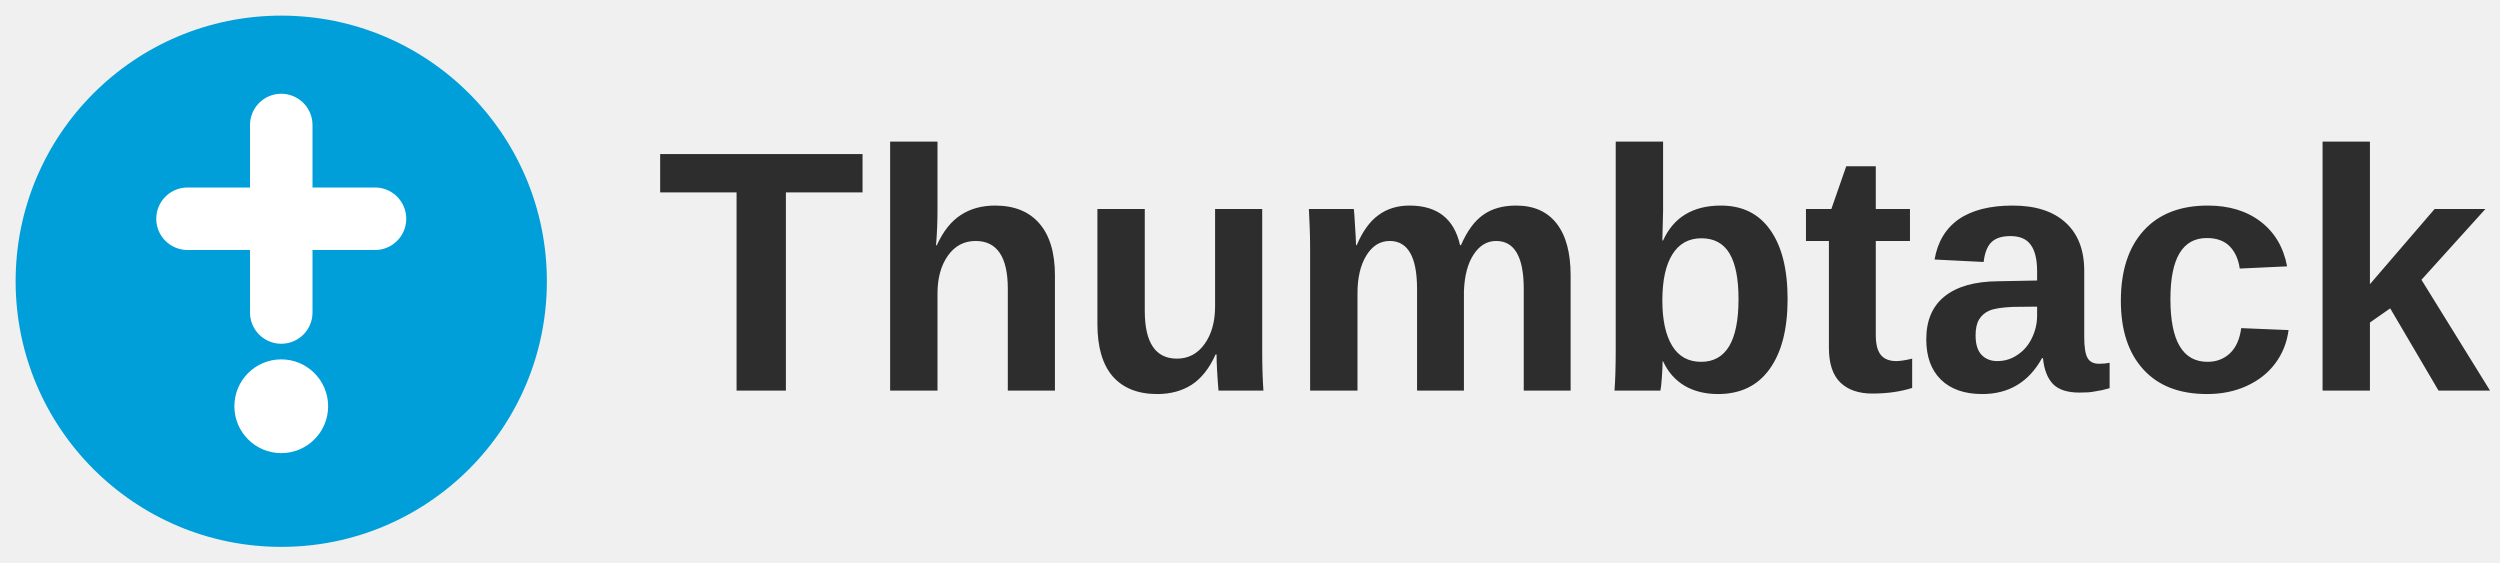
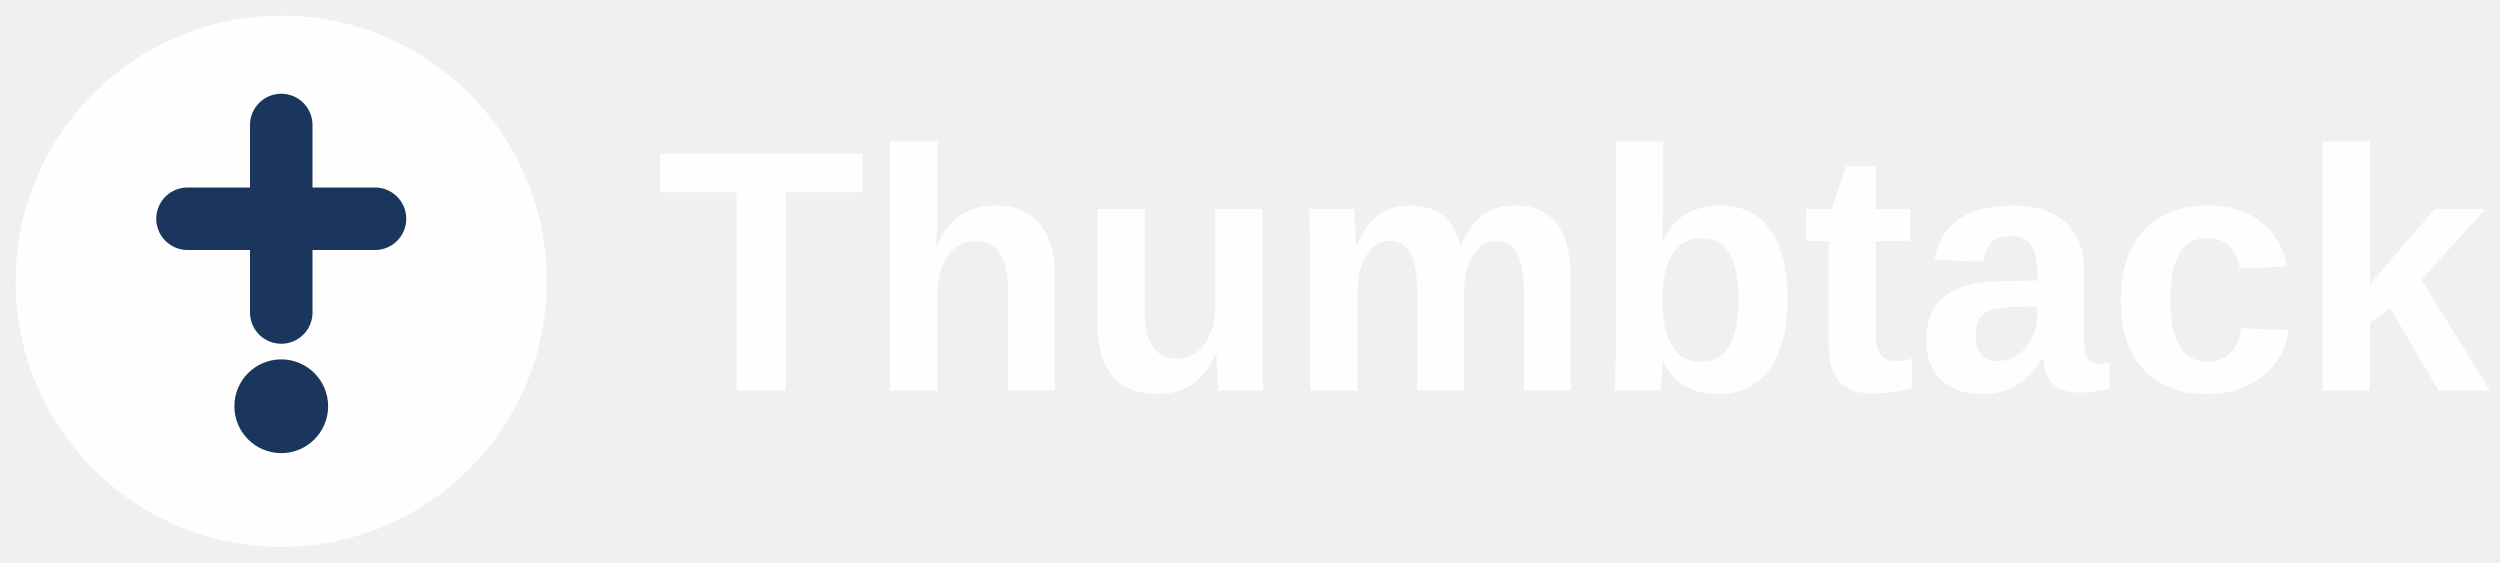
<svg xmlns="http://www.w3.org/2000/svg" viewBox="0 0 160 36" width="160" height="36">
-   <circle cx="18" cy="18" r="17" fill="#009FD9" />
-   <path d="M18 8 L18 20" stroke="white" stroke-width="4" stroke-linecap="round" />
-   <path d="M12 14 L24 14" stroke="white" stroke-width="4" stroke-linecap="round" />
-   <circle cx="18" cy="26" r="3" fill="white" />
-   <text x="42" y="25" font-family="Arial, Helvetica, sans-serif" font-size="22" font-weight="bold" fill="#2D2D2D">Thumbtack</text>
+   <circle cx="18" cy="18" r="17" fill="white" fill-opacity="0.9" />
+   <path d="M18 8 L18 20" stroke="#1B365D" stroke-width="4" stroke-linecap="round" />
+   <path d="M12 14 L24 14" stroke="#1B365D" stroke-width="4" stroke-linecap="round" />
+   <circle cx="18" cy="26" r="3" fill="#1B365D" />
+   <text x="42" y="25" font-family="Arial, Helvetica, sans-serif" font-size="22" font-weight="bold" fill="white" fill-opacity="0.9">Thumbtack</text>
</svg>
